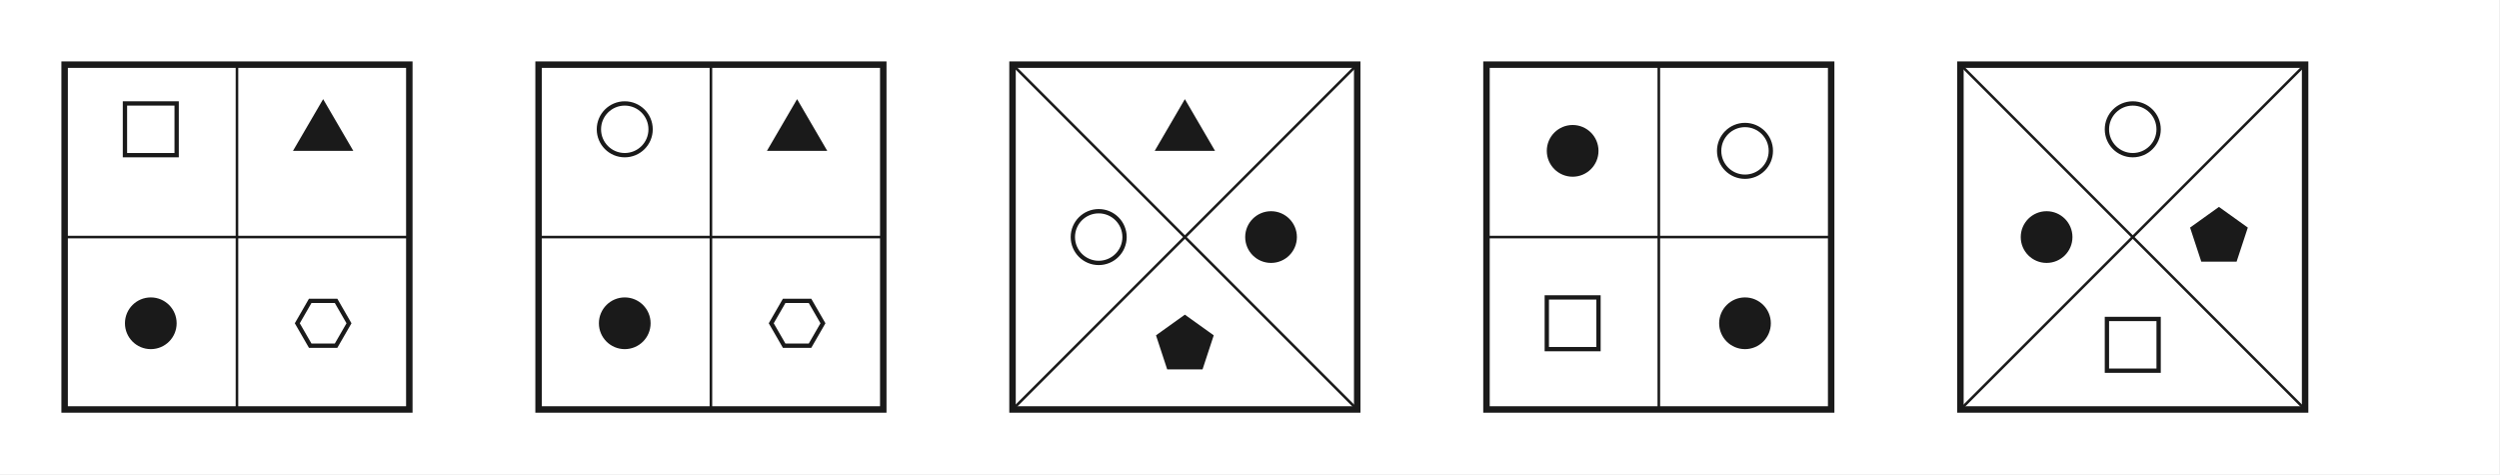
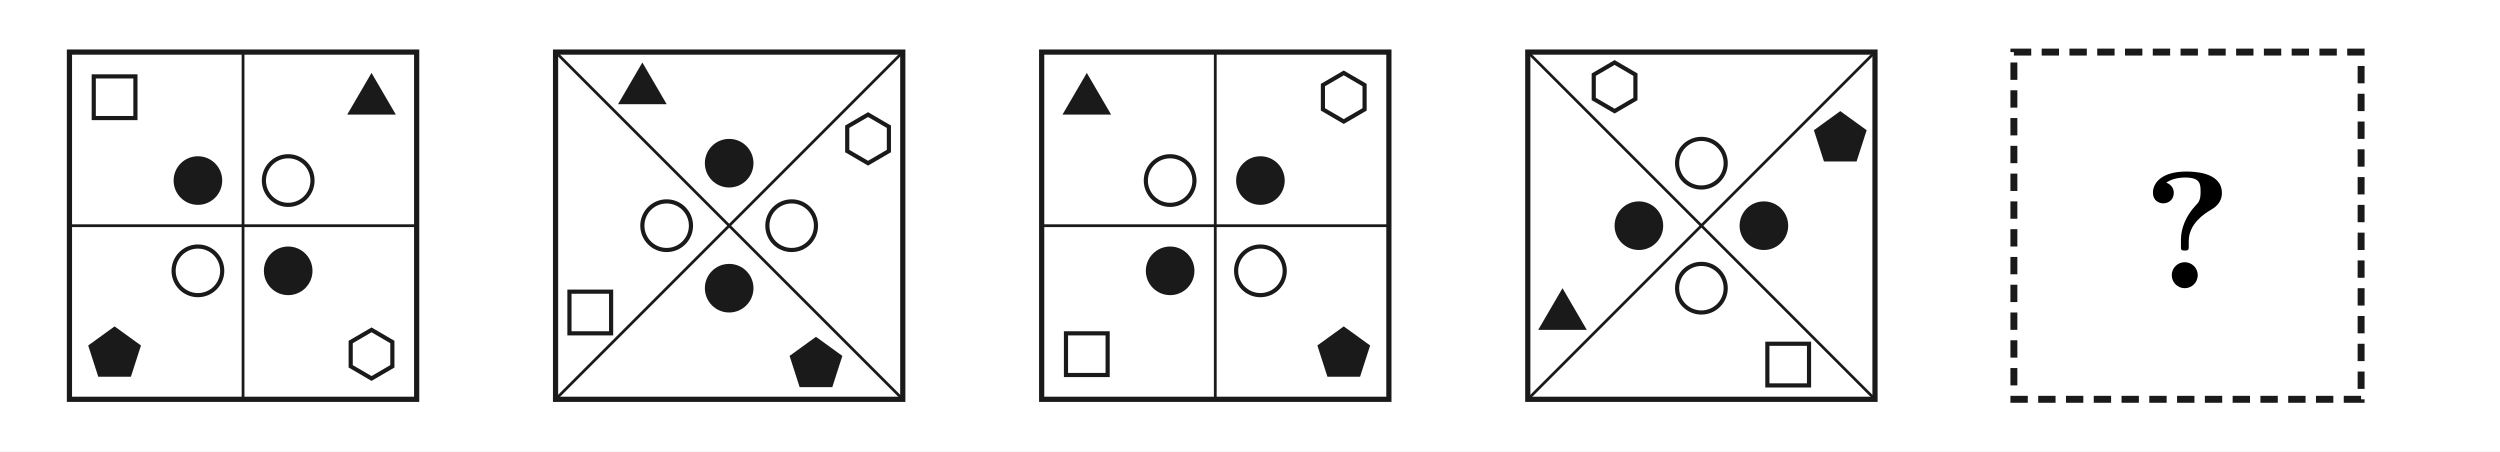
- <svg xmlns="http://www.w3.org/2000/svg" viewBox="0 0 580 110" width="580" height="110" font-family="'Latin Modern Roman', Georgia, 'Times New Roman', serif">
-   <rect width="580" height="110" fill="#ffffff" />
+ <svg xmlns="http://www.w3.org/2000/svg" viewBox="0 0 720 130" width="720" height="130" font-family="'Latin Modern Roman', Georgia, 'Times New Roman', serif">
+   <rect width="720" height="130" fill="#ffffff" />
  <defs>
    <symbol id="sqS" overflow="visible">
-       <rect x="-6" y="-6" width="12" height="12" fill="none" stroke="#1a1a1a" stroke-width="1" />
+       <rect x="-6" y="-6" width="12" height="12" fill="none" stroke="#1a1a1a" stroke-width="1.2" />
    </symbol>
    <symbol id="circS" overflow="visible">
-       <circle cx="0" cy="0" r="6" fill="none" stroke="#1a1a1a" stroke-width="1" />
+       <circle cx="0" cy="0" r="7" fill="none" stroke="#1a1a1a" stroke-width="1.2" />
    </symbol>
    <symbol id="circF" overflow="visible">
-       <circle cx="0" cy="0" r="6" fill="#1a1a1a" />
+       <circle cx="0" cy="0" r="7" fill="#1a1a1a" />
    </symbol>
    <symbol id="triS" overflow="visible">
      <polygon points="0,-7 7,5 -7,5" fill="#1a1a1a" />
    </symbol>
    <symbol id="hexS" overflow="visible">
-       <polygon points="6,0 3,5.2 -3,5.2 -6,0 -3,-5.2 3,-5.2" fill="none" stroke="#1a1a1a" stroke-width="1" />
+       <polygon points="0,-7 6,-3.5 6,3.5 0,7 -6,3.5 -6,-3.5" fill="none" stroke="#1a1a1a" stroke-width="1.2" />
    </symbol>
    <symbol id="pentS" overflow="visible">
-       <polygon points="0,-7 6.7,-2.2 4.1,5.7 -4.1,5.7 -6.7,-2.2" fill="#1a1a1a" />
+       <polygon points="0,-8 7.6,-2.5 4.7,6.5 -4.7,6.5 -7.6,-2.5" fill="#1a1a1a" />
    </symbol>
  </defs>
-   <g transform="translate(15, 15)">
-     <g transform="translate(0, 0)">
-       <rect width="80" height="80" fill="none" stroke="#1a1a1a" stroke-width="1.5" />
-       <line x1="40" y1="0" x2="40" y2="80" stroke="#1a1a1a" stroke-width="0.6" />
-       <line x1="0" y1="40" x2="80" y2="40" stroke="#1a1a1a" stroke-width="0.6" />
-       <use href="#sqS" x="20" y="15" />
-       <use href="#triS" x="60" y="15" />
-       <use href="#circF" x="20" y="60" />
-       <use href="#hexS" x="60" y="60" />
-     </g>
-     <g transform="translate(110, 0)">
-       <rect width="80" height="80" fill="none" stroke="#1a1a1a" stroke-width="1.5" />
-       <line x1="40" y1="0" x2="40" y2="80" stroke="#1a1a1a" stroke-width="0.6" />
-       <line x1="0" y1="40" x2="80" y2="40" stroke="#1a1a1a" stroke-width="0.6" />
-       <use href="#triS" x="60" y="15" />
-       <use href="#circS" x="20" y="15" />
-       <use href="#hexS" x="60" y="60" />
-       <use href="#circF" x="20" y="60" />
-     </g>
-     <g transform="translate(220, 0)">
-       <rect width="80" height="80" fill="none" stroke="#1a1a1a" stroke-width="1.5" />
-       <line x1="0" y1="0" x2="80" y2="80" stroke="#1a1a1a" stroke-width="0.6" />
-       <line x1="80" y1="0" x2="0" y2="80" stroke="#1a1a1a" stroke-width="0.6" />
-       <use href="#triS" x="40" y="15" />
-       <use href="#circS" x="20" y="40" />
-       <use href="#circF" x="60" y="40" />
-       <use href="#pentS" x="40" y="65" />
-     </g>
-     <g transform="translate(330, 0)">
-       <rect width="80" height="80" fill="none" stroke="#1a1a1a" stroke-width="1.5" />
-       <line x1="40" y1="0" x2="40" y2="80" stroke="#1a1a1a" stroke-width="0.6" />
-       <line x1="0" y1="40" x2="80" y2="40" stroke="#1a1a1a" stroke-width="0.6" />
-       <use href="#circF" x="20" y="20" />
-       <use href="#circS" x="60" y="20" />
-       <use href="#sqS" x="20" y="60" />
-       <use href="#circF" x="60" y="60" />
-     </g>
-     <g transform="translate(440, 0)">
-       <rect width="80" height="80" fill="none" stroke="#1a1a1a" stroke-width="1.5" />
-       <line x1="0" y1="0" x2="80" y2="80" stroke="#1a1a1a" stroke-width="0.6" />
-       <line x1="80" y1="0" x2="0" y2="80" stroke="#1a1a1a" stroke-width="0.6" />
-       <use href="#circS" x="40" y="15" />
-       <use href="#pentS" x="60" y="40" />
-       <use href="#circF" x="20" y="40" />
-       <use href="#sqS" x="40" y="65" />
-     </g>
+   <g transform="translate(20, 15)">
+     <rect width="100" height="100" fill="none" stroke="#1a1a1a" stroke-width="1.5" />
+     <line x1="50" y1="0" x2="50" y2="100" stroke="#1a1a1a" stroke-width="0.8" />
+     <line x1="0" y1="50" x2="100" y2="50" stroke="#1a1a1a" stroke-width="0.8" />
+     <use href="#sqS" x="13" y="13" />
+     <use href="#circF" x="37" y="37" />
+     <use href="#triS" x="87" y="13" />
+     <use href="#circS" x="63" y="37" />
+     <use href="#circS" x="37" y="63" />
+     <use href="#pentS" x="13" y="87" />
+     <use href="#circF" x="63" y="63" />
+     <use href="#hexS" x="87" y="87" />
+   </g>
+   <g transform="translate(160, 15)">
+     <rect width="100" height="100" fill="none" stroke="#1a1a1a" stroke-width="1.5" />
+     <line x1="0" y1="0" x2="100" y2="100" stroke="#1a1a1a" stroke-width="0.8" />
+     <line x1="100" y1="0" x2="0" y2="100" stroke="#1a1a1a" stroke-width="0.8" />
+     <use href="#triS" x="25" y="10" />
+     <use href="#circF" x="50" y="32" />
+     <use href="#hexS" x="90" y="25" />
+     <use href="#circS" x="68" y="50" />
+     <use href="#pentS" x="75" y="90" />
+     <use href="#circF" x="50" y="68" />
+     <use href="#sqS" x="10" y="75" />
+     <use href="#circS" x="32" y="50" />
+   </g>
+   <g transform="translate(300, 15)">
+     <rect width="100" height="100" fill="none" stroke="#1a1a1a" stroke-width="1.5" />
+     <line x1="50" y1="0" x2="50" y2="100" stroke="#1a1a1a" stroke-width="0.8" />
+     <line x1="0" y1="50" x2="100" y2="50" stroke="#1a1a1a" stroke-width="0.8" />
+     <use href="#triS" x="13" y="13" />
+     <use href="#circS" x="37" y="37" />
+     <use href="#hexS" x="87" y="13" />
+     <use href="#circF" x="63" y="37" />
+     <use href="#sqS" x="13" y="87" />
+     <use href="#circF" x="37" y="63" />
+     <use href="#pentS" x="87" y="87" />
+     <use href="#circS" x="63" y="63" />
+   </g>
+   <g transform="translate(440, 15)">
+     <rect width="100" height="100" fill="none" stroke="#1a1a1a" stroke-width="1.5" />
+     <line x1="0" y1="0" x2="100" y2="100" stroke="#1a1a1a" stroke-width="0.8" />
+     <line x1="100" y1="0" x2="0" y2="100" stroke="#1a1a1a" stroke-width="0.8" />
+     <use href="#hexS" x="25" y="10" />
+     <use href="#circS" x="50" y="32" />
+     <use href="#pentS" x="90" y="25" />
+     <use href="#circF" x="68" y="50" />
+     <use href="#sqS" x="75" y="90" />
+     <use href="#circS" x="50" y="68" />
+     <use href="#triS" x="10" y="75" />
+     <use href="#circF" x="32" y="50" />
+   </g>
+   <g transform="translate(580, 15)">
+     <rect width="100" height="100" fill="none" stroke="#1a1a1a" stroke-width="2" stroke-dasharray="5,3" />
+     <text x="50" y="68" text-anchor="middle" font-size="48" font-weight="700">?</text>
  </g>
</svg>
